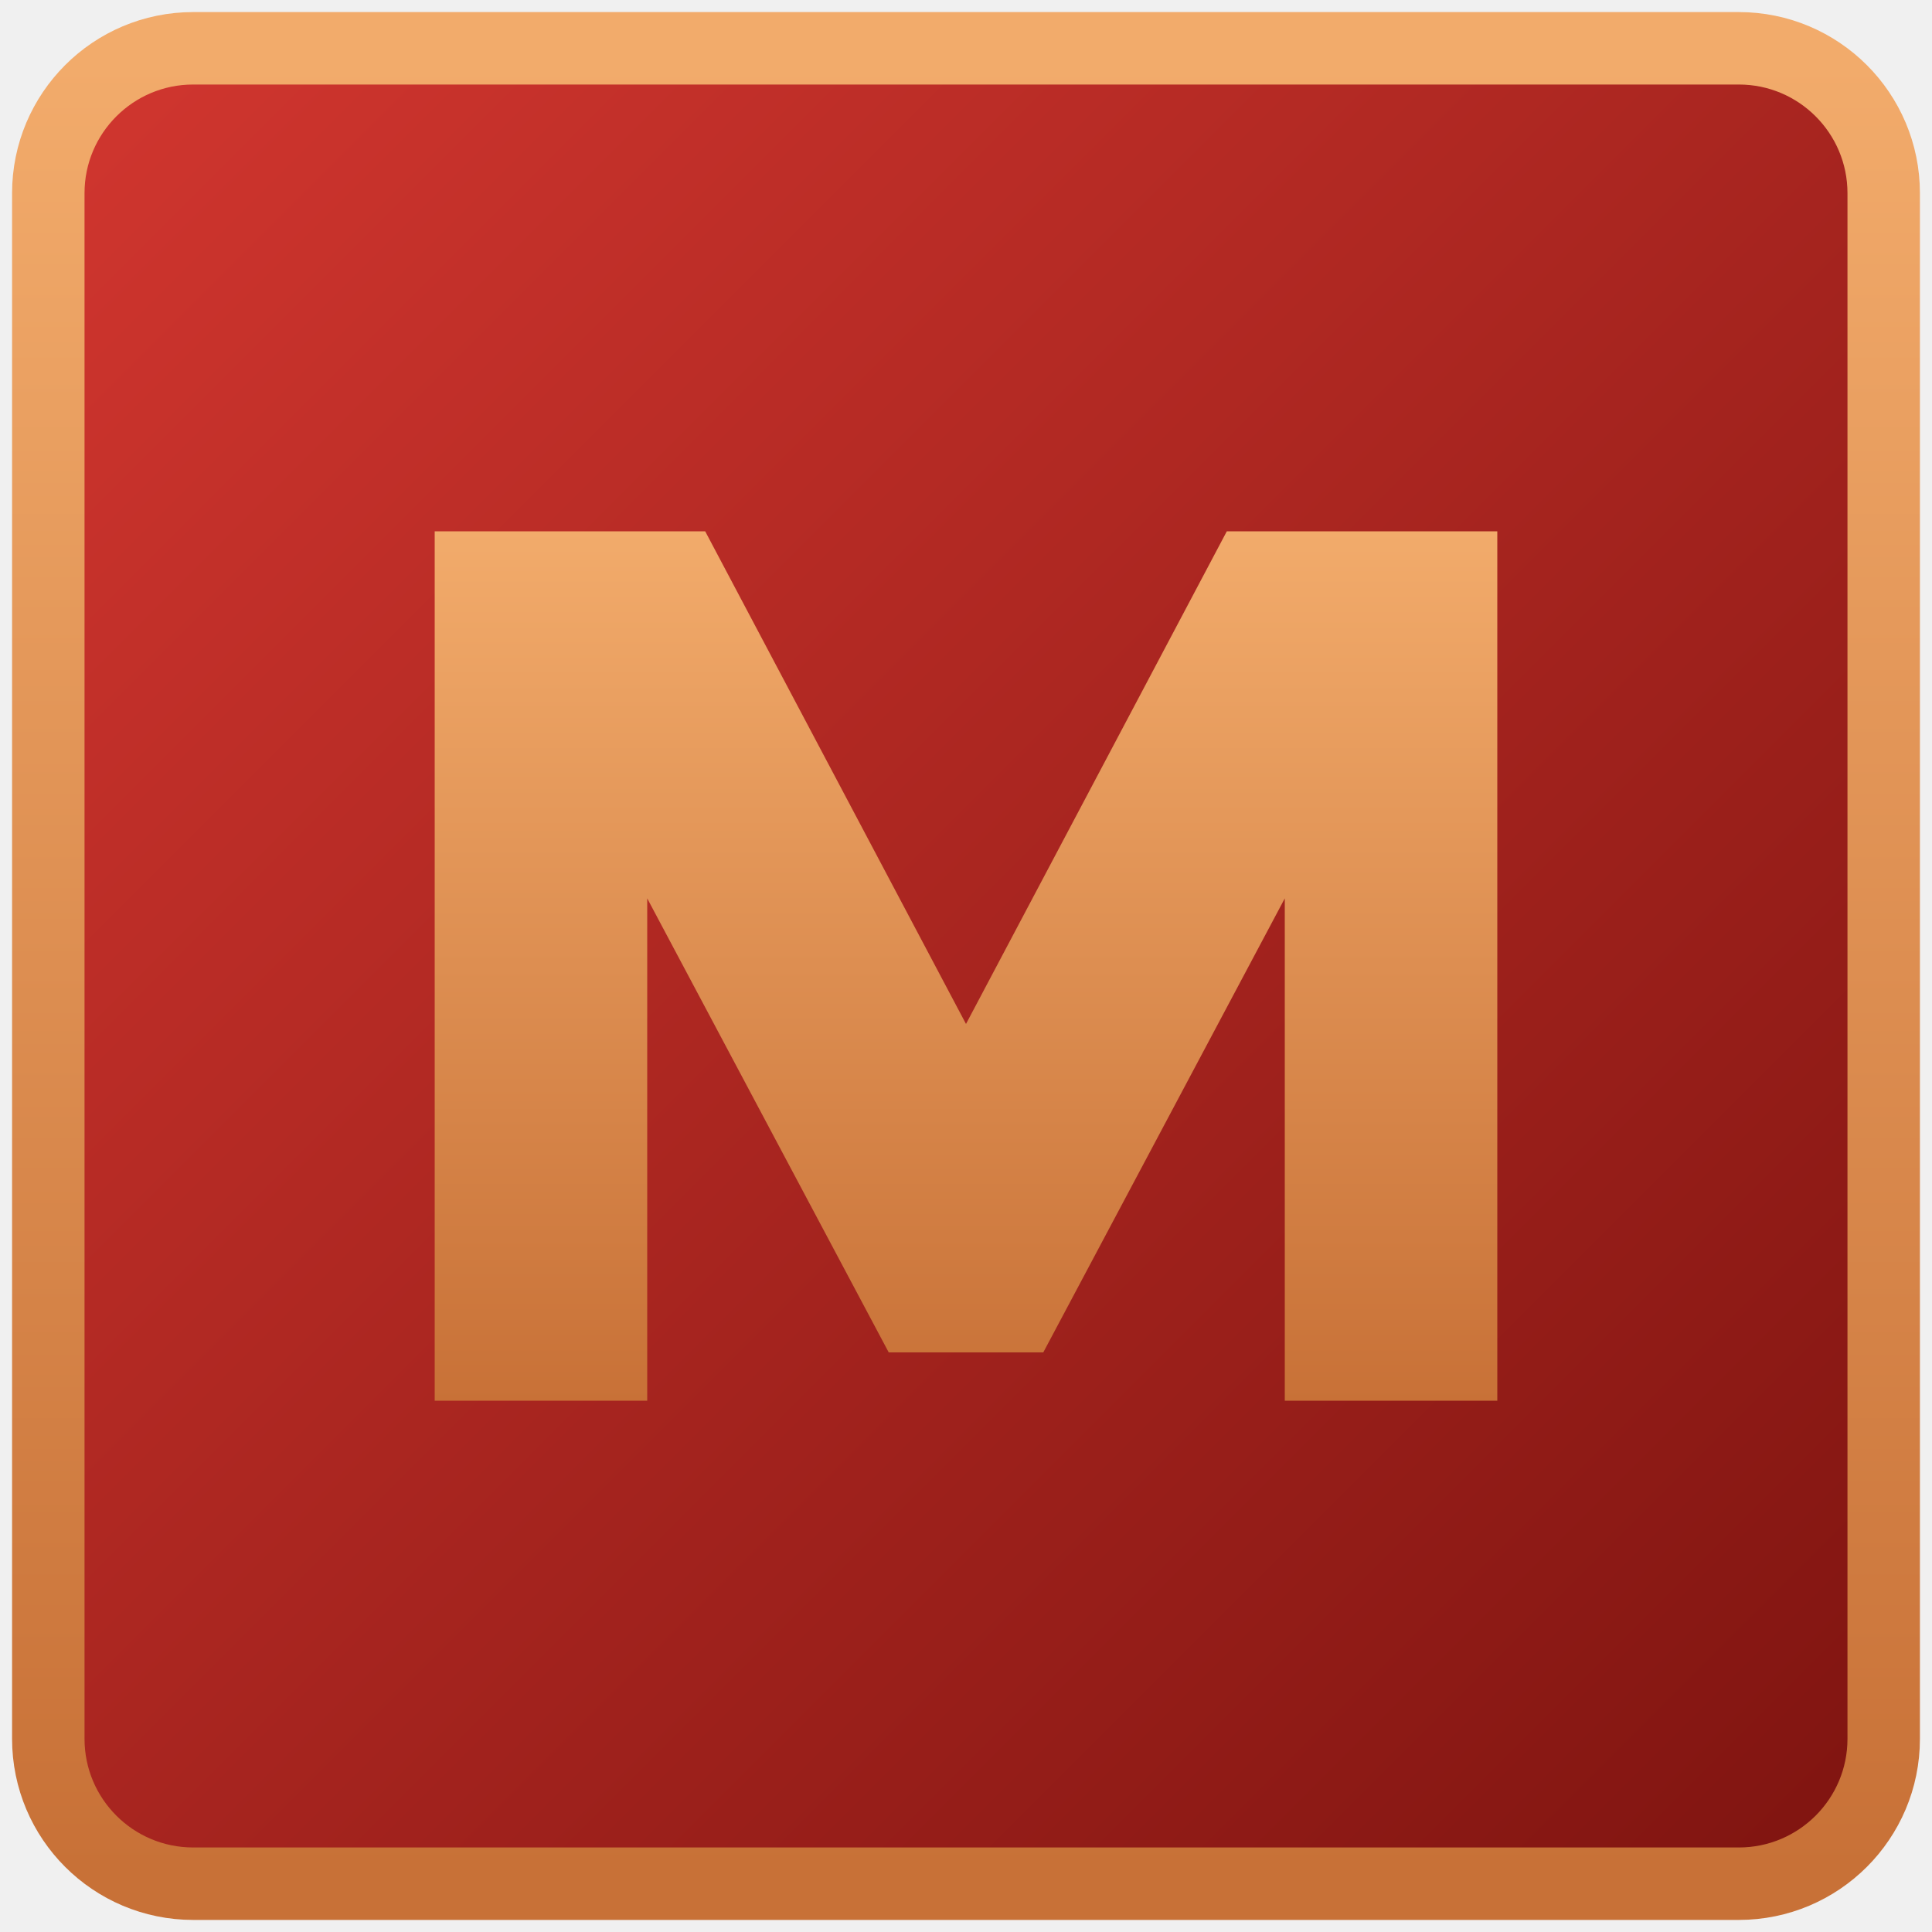
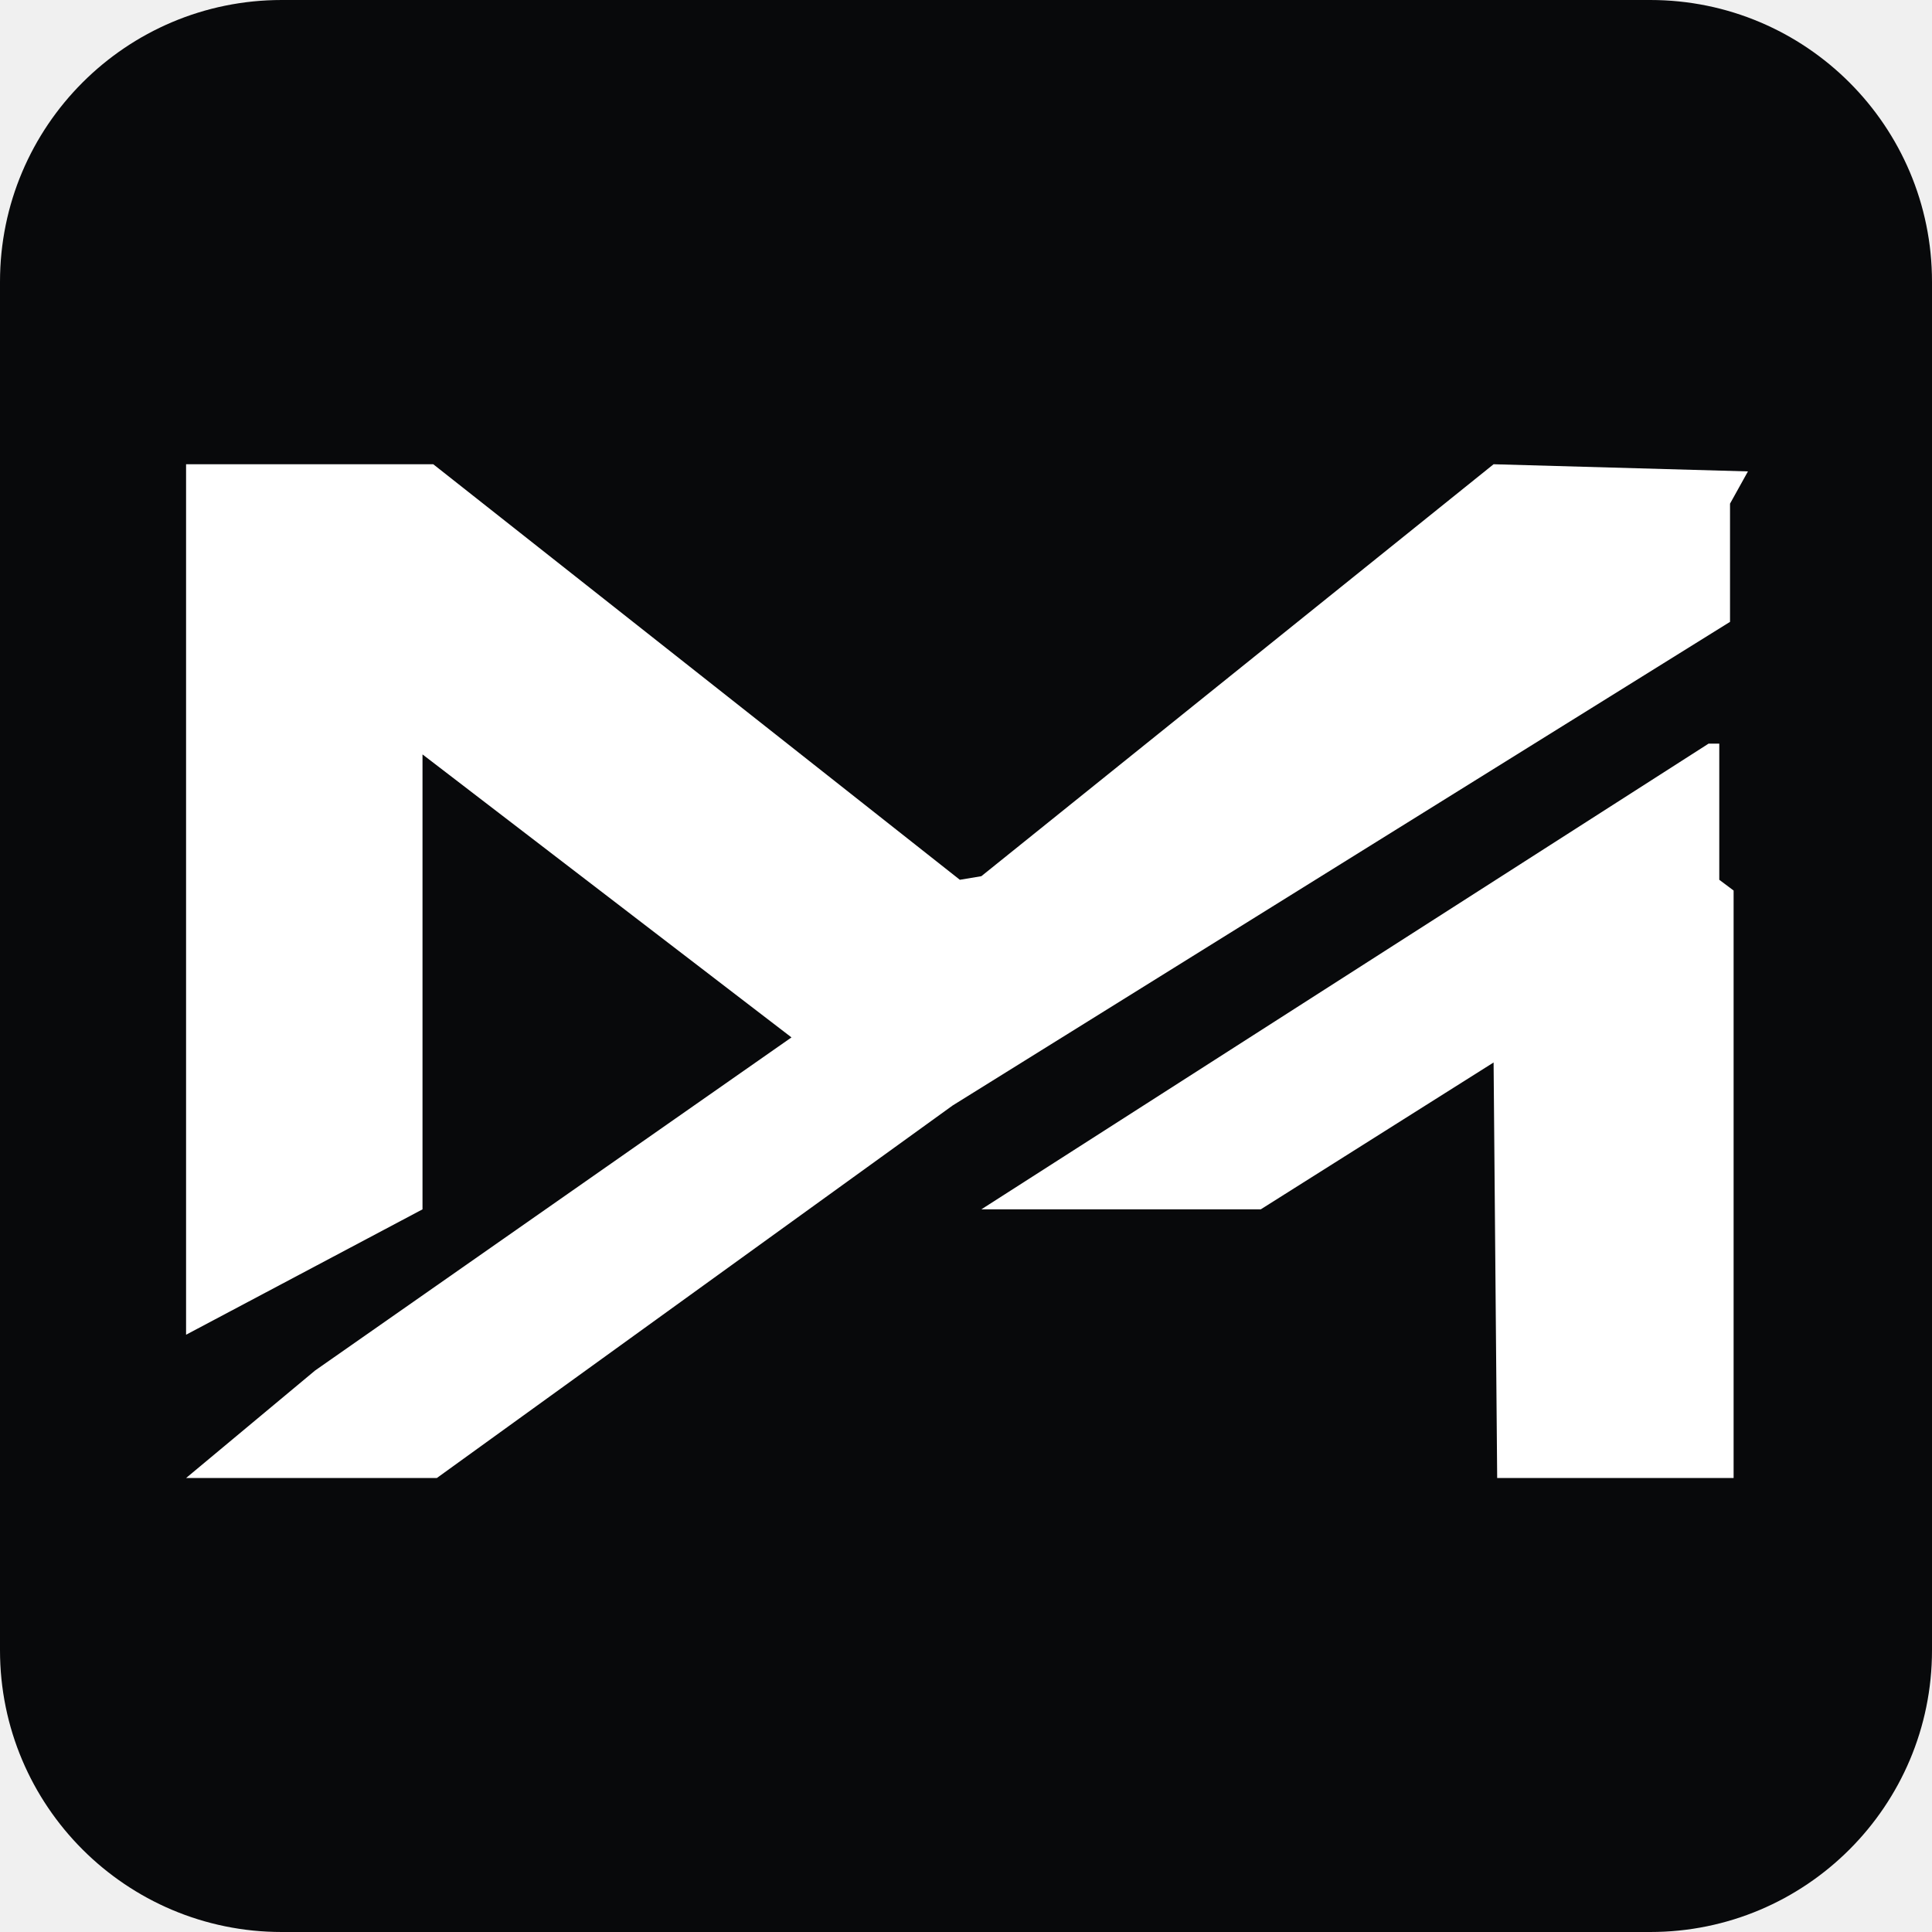
- <svg xmlns="http://www.w3.org/2000/svg" viewBox="0 0 40 40" width="40" height="40">
-   <defs>
-     <linearGradient id="a" x1="0" y1="0" x2="1" y2="1">
-       <stop offset="0%" stop-color="#d1362f" />
-       <stop offset="100%" stop-color="#7f1410" />
-     </linearGradient>
-     <linearGradient id="b" x1="0" y1="0" x2="0" y2="1">
-       <stop offset="0%" stop-color="#f2ab6b" />
-       <stop offset="100%" stop-color="#c87137" />
-     </linearGradient>
-   </defs>
-   <rect x="1" y="1" width="38" height="38" rx="3" fill="url(#a)" />
-   <rect x="1" y="1" width="38" height="38" rx="3" fill="none" stroke="url(#b)" stroke-width="1.5" />
-   <path d="M9 29V11l5.6 0 5.4 10.2L25.4 11 31 11v18h-4.4V18.6L21.6 28h-3.2L13.4 18.6V29z" fill="url(#b)" />
+ <svg xmlns="http://www.w3.org/2000/svg" viewBox="0 0 48 48" width="48" height="48">
+   <rect width="48" height="48" rx="7" fill="#08090b" />
+   <path fill="#fff" fill-rule="evenodd" transform="translate(4 11) scale(.089)" d="M7,6 76,6 223,122 229,121 372,6 443,8 438,17 438,50 221,185 77,289 7,289 43,259 176,166 73,87 73,214 7,249Z M432,84 435,84 435,122 439,125 439,289 373,289 372,173 307,214 229,214Z" />
</svg>
